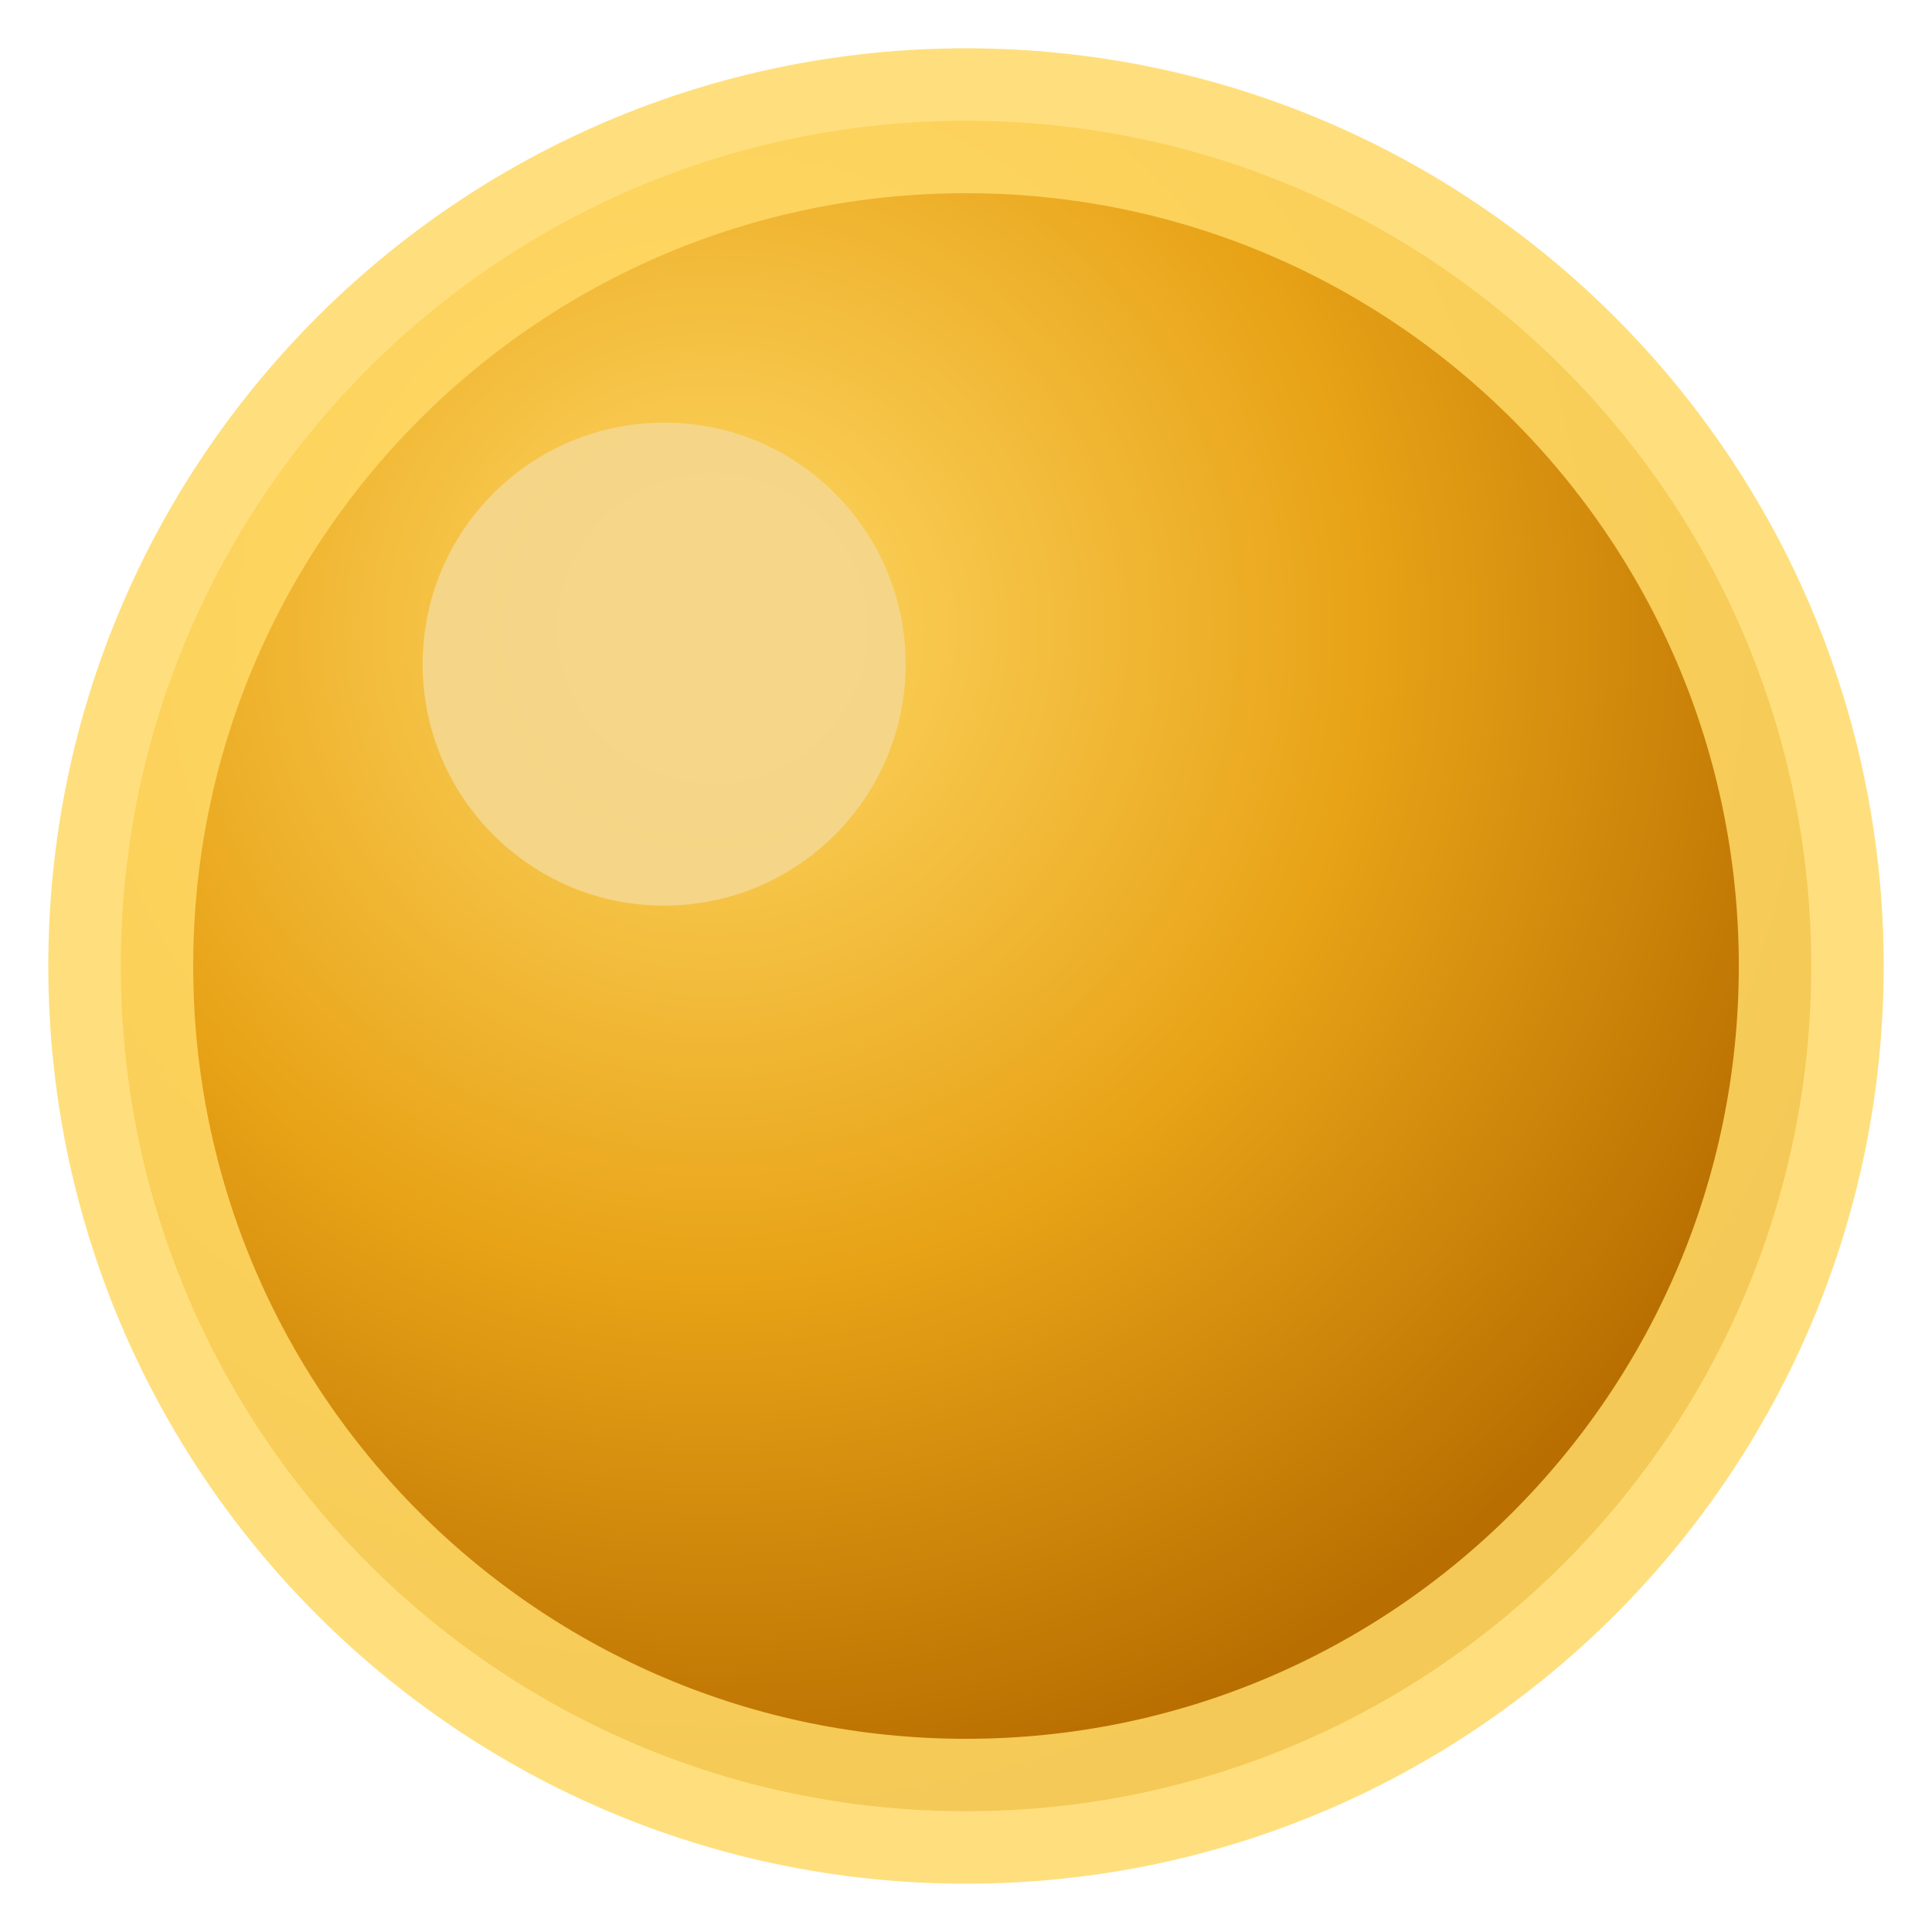
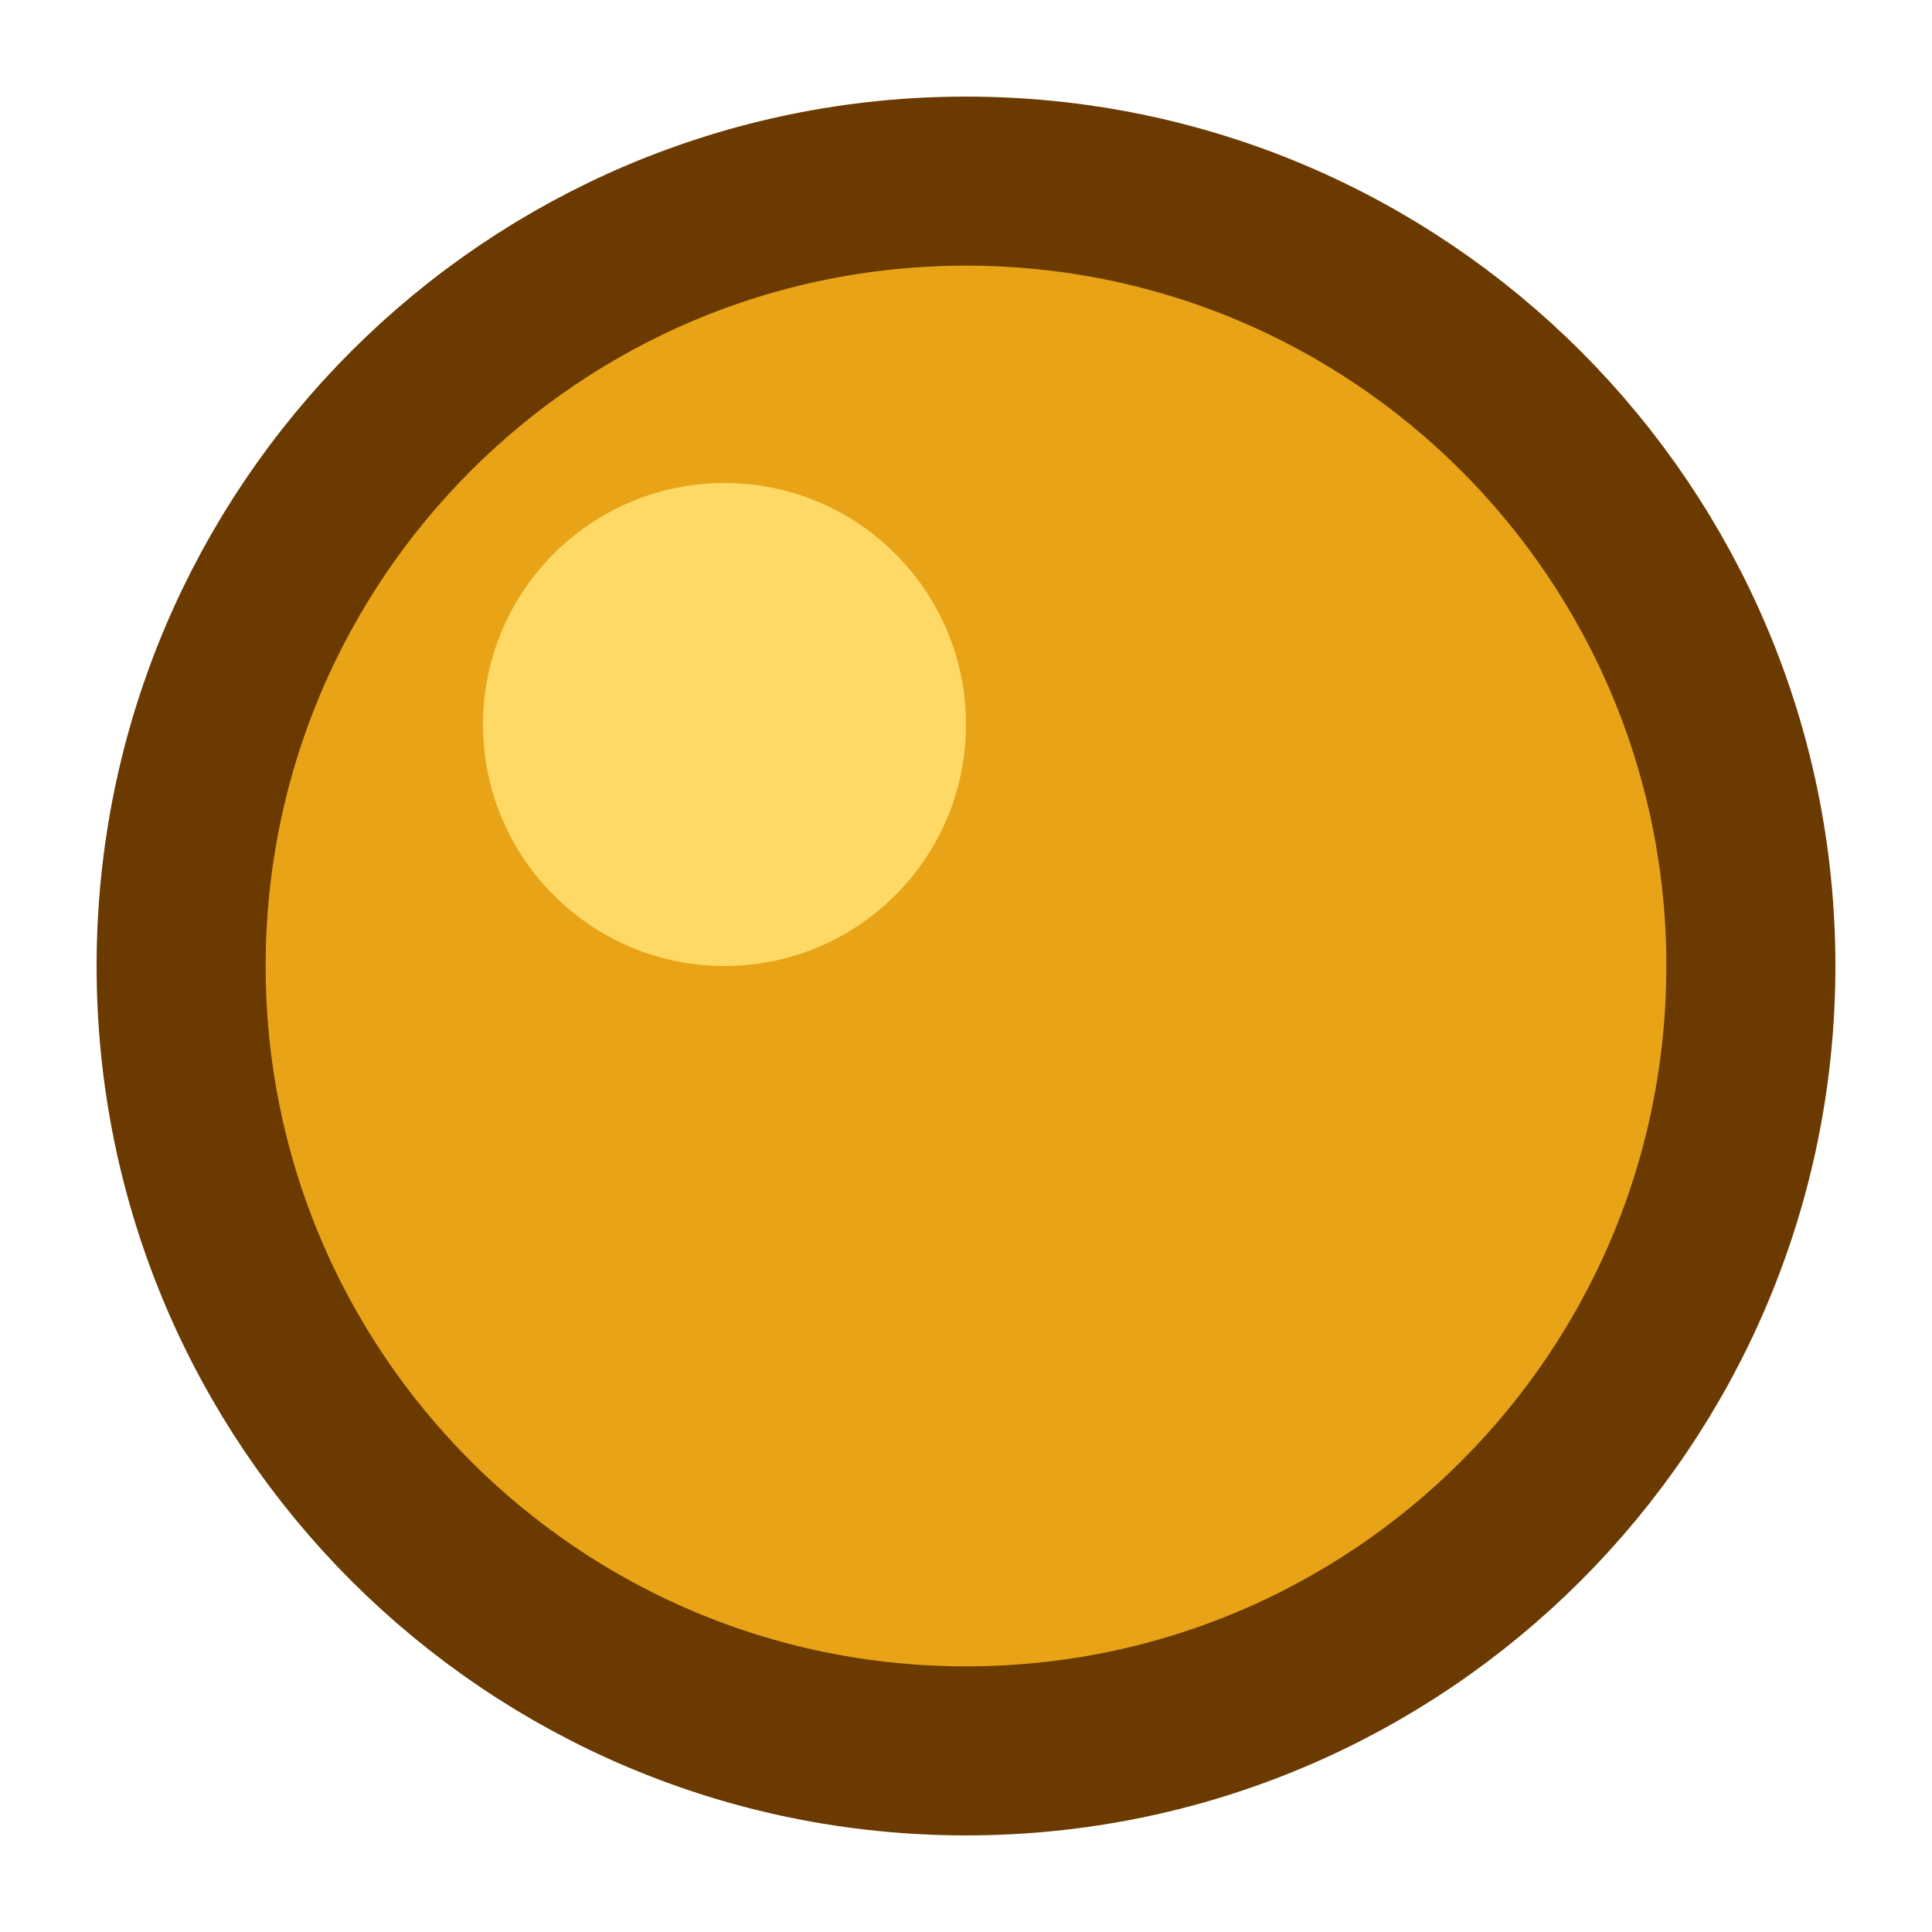
<svg xmlns="http://www.w3.org/2000/svg" viewBox="0 0 16 16" width="16" height="16">
-   <defs>
-     <radialGradient id="d" cx="35%" cy="30%" r="70%">
-       <stop offset="0%" stop-color="#FFD966" />
-       <stop offset="55%" stop-color="#E8A317" />
-       <stop offset="100%" stop-color="#B86E00" />
-     </radialGradient>
-   </defs>
-   <circle cx="8" cy="8" r="7" fill="url(#d)" />
-   <circle cx="8" cy="8" r="7" fill="none" stroke="#FFD966" stroke-width="1.2" opacity=".85" />
-   <circle cx="5.5" cy="5.5" r="2" fill="#F5D78E" opacity=".9" />
+   <circle cx="8" cy="8" r="6.5" fill="#E8A317" stroke="#6B3A00" stroke-width="1.4" />
+   <circle cx="6" cy="6" r="2" fill="#FFD966" />
</svg>
